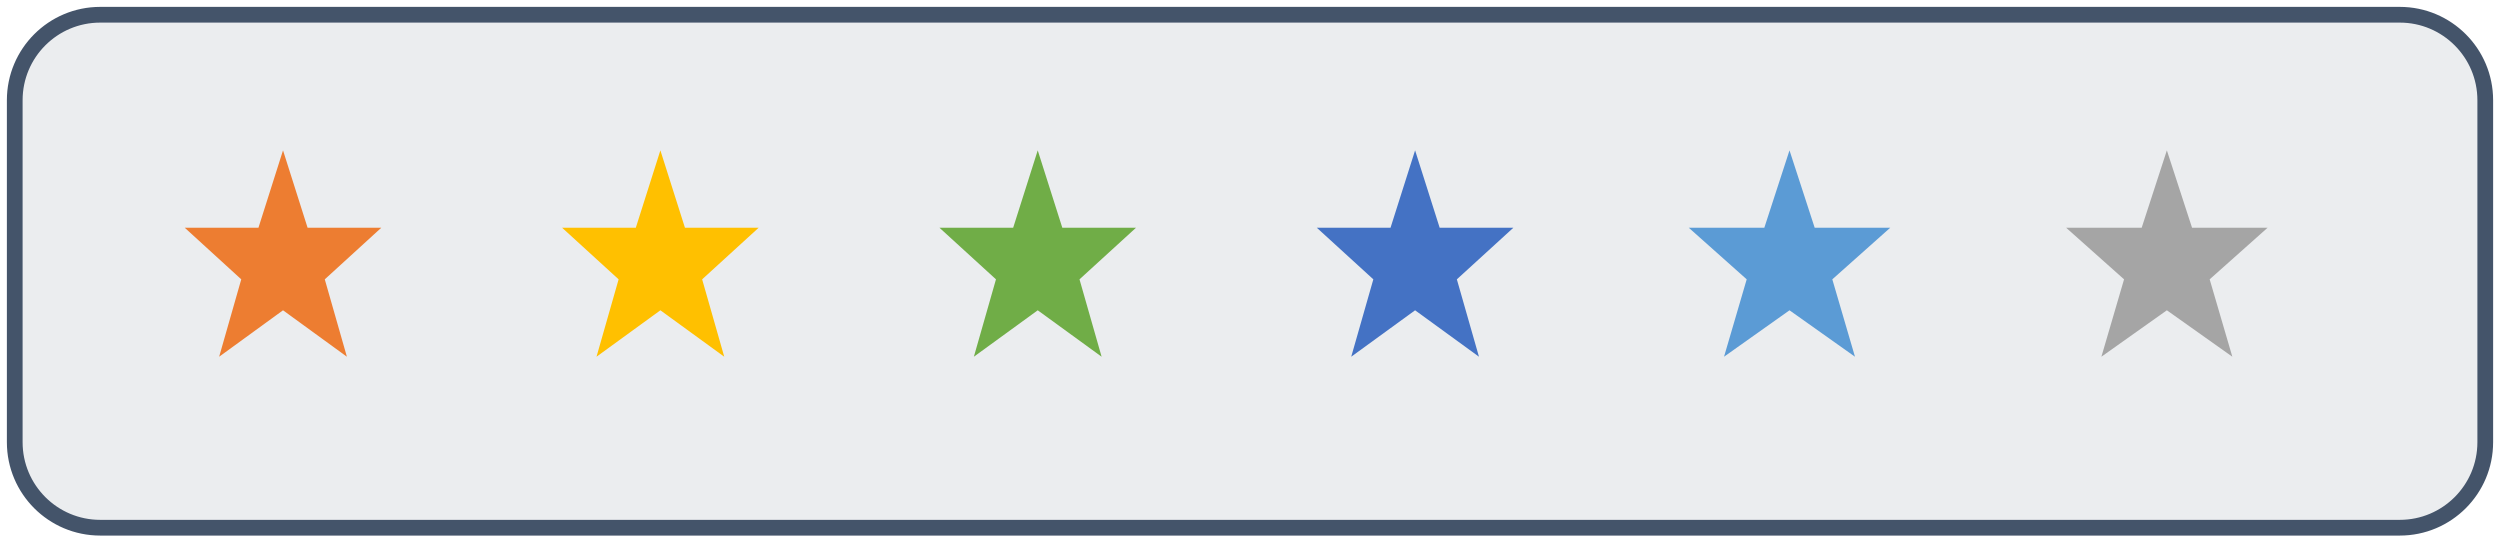
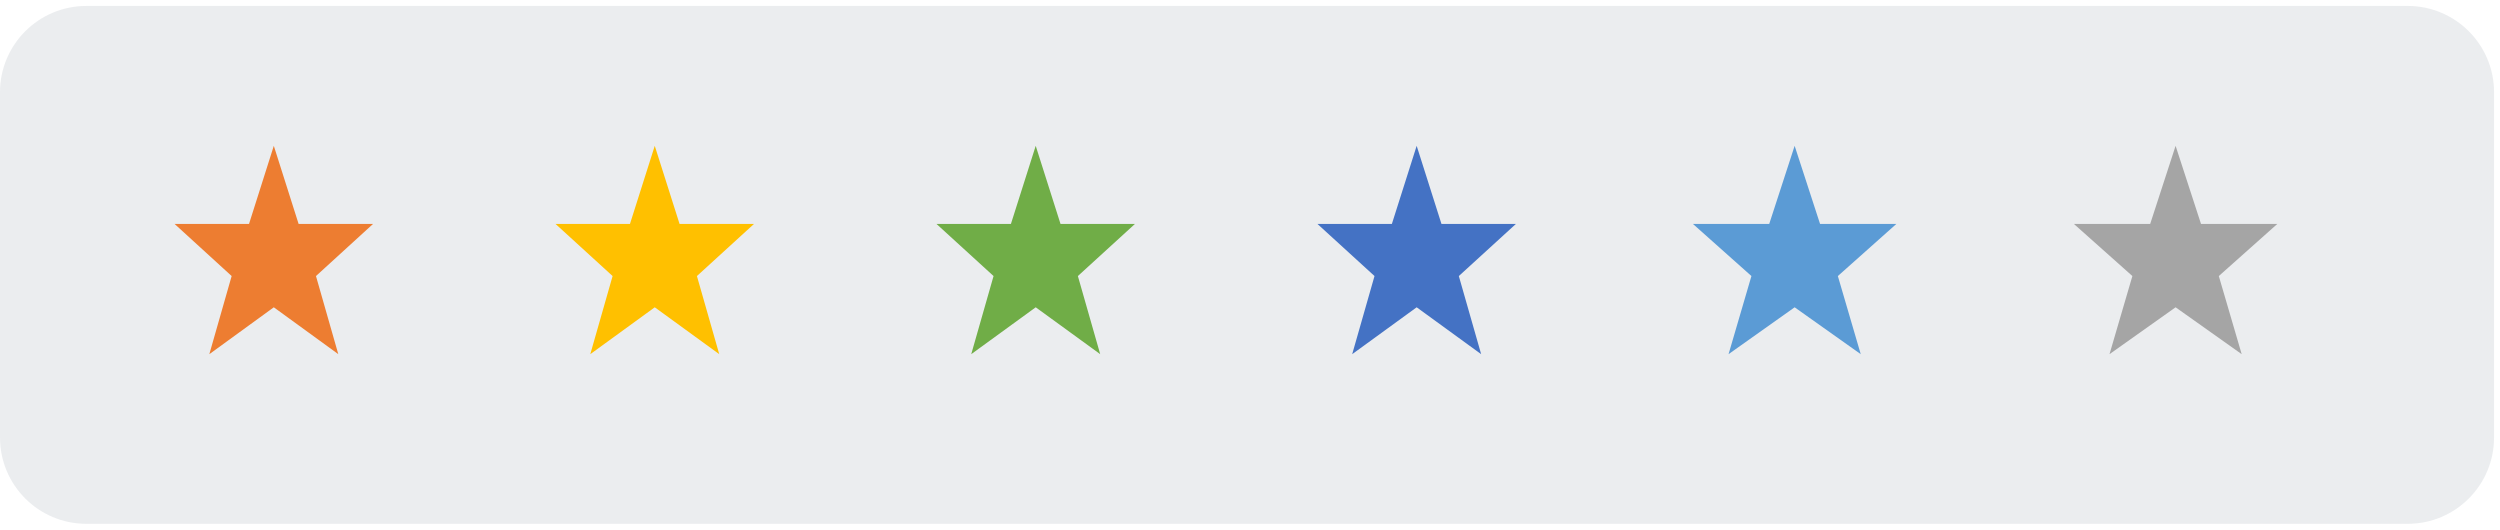
- <svg xmlns="http://www.w3.org/2000/svg" width="424" height="91" overflow="hidden">
+ <svg xmlns="http://www.w3.org/2000/svg" width="420" height="89" overflow="hidden">
  <defs>
    <clipPath id="clip0">
-       <rect x="144" y="398" width="424" height="91" />
+       <rect x="146" y="399" width="420" height="89" />
    </clipPath>
    <clipPath id="clip1">
      <rect x="172" y="420" width="40" height="42" />
    </clipPath>
    <clipPath id="clip2">
      <rect x="172" y="420" width="40" height="42" />
    </clipPath>
    <clipPath id="clip3">
      <rect x="172" y="420" width="40" height="42" />
    </clipPath>
    <clipPath id="clip4">
      <rect x="236" y="420" width="40" height="42" />
    </clipPath>
    <clipPath id="clip5">
      <rect x="236" y="420" width="40" height="42" />
    </clipPath>
    <clipPath id="clip6">
      <rect x="236" y="420" width="40" height="42" />
    </clipPath>
    <clipPath id="clip7">
      <rect x="300" y="420" width="40" height="42" />
    </clipPath>
    <clipPath id="clip8">
      <rect x="300" y="420" width="40" height="42" />
    </clipPath>
    <clipPath id="clip9">
      <rect x="300" y="420" width="40" height="42" />
    </clipPath>
    <clipPath id="clip10">
      <rect x="364" y="420" width="40" height="42" />
    </clipPath>
    <clipPath id="clip11">
      <rect x="364" y="420" width="40" height="42" />
    </clipPath>
    <clipPath id="clip12">
      <rect x="364" y="420" width="40" height="42" />
    </clipPath>
    <clipPath id="clip13">
      <rect x="427" y="420" width="41" height="42" />
    </clipPath>
    <clipPath id="clip14">
      <rect x="427" y="420" width="41" height="42" />
    </clipPath>
    <clipPath id="clip15">
      <rect x="427" y="420" width="41" height="42" />
    </clipPath>
    <clipPath id="clip16">
      <rect x="491" y="420" width="41" height="42" />
    </clipPath>
    <clipPath id="clip17">
      <rect x="491" y="420" width="41" height="42" />
    </clipPath>
    <clipPath id="clip18">
      <rect x="491" y="420" width="41" height="42" />
    </clipPath>
  </defs>
-   <g clip-path="url(#clip0)" transform="translate(-144 -398)">
-     <path d="M146.5 415C146.5 406.992 152.992 400.5 161 400.5L551 400.5C559.008 400.5 565.5 406.992 565.5 415L565.5 473C565.5 481.008 559.008 487.5 551 487.5L161 487.5C152.992 487.5 146.5 481.008 146.5 473Z" stroke="#44546A" stroke-width="2.667" stroke-miterlimit="8" fill="#44546A" fill-rule="evenodd" fill-opacity="0.102" />
+   <g clip-path="url(#clip0)" transform="translate(-146 -399)">
+     <path d="M146 414.5C146 406.492 152.492 400 160.5 400L550.5 400C558.508 400 565 406.492 565 414.5L565 472.5C565 480.508 558.508 487 550.5 487L160.5 487C152.492 487 146 480.508 146 472.5Z" fill="#44546A" fill-rule="evenodd" fill-opacity="0.102" />
    <g clip-path="url(#clip1)">
      <g clip-path="url(#clip2)">
        <g clip-path="url(#clip3)">
          <path d="M36.667 15.833 24.167 15.833 20 3.333 15.833 15.833 3.333 15.833 12.917 24.167 9.167 36.667 20 29.167 30.833 36.667 27.083 24.167Z" fill="#ED7D31" transform="matrix(1 0 0 1.05 172 420)" />
        </g>
      </g>
    </g>
    <g clip-path="url(#clip4)">
      <g clip-path="url(#clip5)">
        <g clip-path="url(#clip6)">
          <path d="M36.667 15.833 24.167 15.833 20 3.333 15.833 15.833 3.333 15.833 12.917 24.167 9.167 36.667 20 29.167 30.833 36.667 27.083 24.167Z" fill="#FFC000" transform="matrix(1 0 0 1.05 236 420)" />
        </g>
      </g>
    </g>
    <g clip-path="url(#clip7)">
      <g clip-path="url(#clip8)">
        <g clip-path="url(#clip9)">
          <path d="M36.667 15.833 24.167 15.833 20 3.333 15.833 15.833 3.333 15.833 12.917 24.167 9.167 36.667 20 29.167 30.833 36.667 27.083 24.167Z" fill="#70AD47" transform="matrix(1 0 0 1.05 300 420)" />
        </g>
      </g>
    </g>
    <g clip-path="url(#clip10)">
      <g clip-path="url(#clip11)">
        <g clip-path="url(#clip12)">
          <path d="M36.667 15.833 24.167 15.833 20 3.333 15.833 15.833 3.333 15.833 12.917 24.167 9.167 36.667 20 29.167 30.833 36.667 27.083 24.167Z" fill="#4472C4" transform="matrix(1 0 0 1.05 364 420)" />
        </g>
      </g>
    </g>
    <g clip-path="url(#clip13)">
      <g clip-path="url(#clip14)">
        <g clip-path="url(#clip15)">
          <path d="M37.583 16.229 24.771 16.229 20.5 3.417 16.229 16.229 3.417 16.229 13.24 24.771 9.396 37.583 20.5 29.896 31.604 37.583 27.76 24.771Z" fill="#5B9BD5" transform="matrix(1 0 0 1.02439 427 420)" />
        </g>
      </g>
    </g>
    <g clip-path="url(#clip16)">
      <g clip-path="url(#clip17)">
        <g clip-path="url(#clip18)">
          <path d="M37.583 16.229 24.771 16.229 20.5 3.417 16.229 16.229 3.417 16.229 13.24 24.771 9.396 37.583 20.5 29.896 31.604 37.583 27.76 24.771Z" fill="#A5A5A5" transform="matrix(1 0 0 1.02439 491 420)" />
        </g>
      </g>
    </g>
  </g>
</svg>
